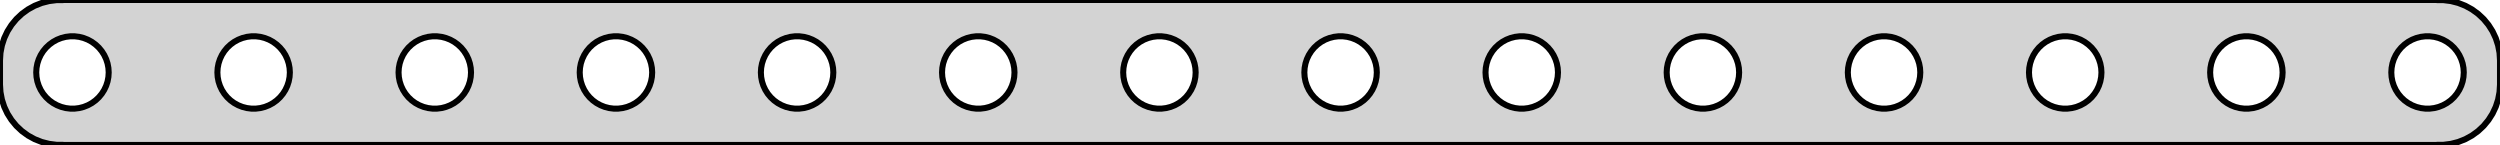
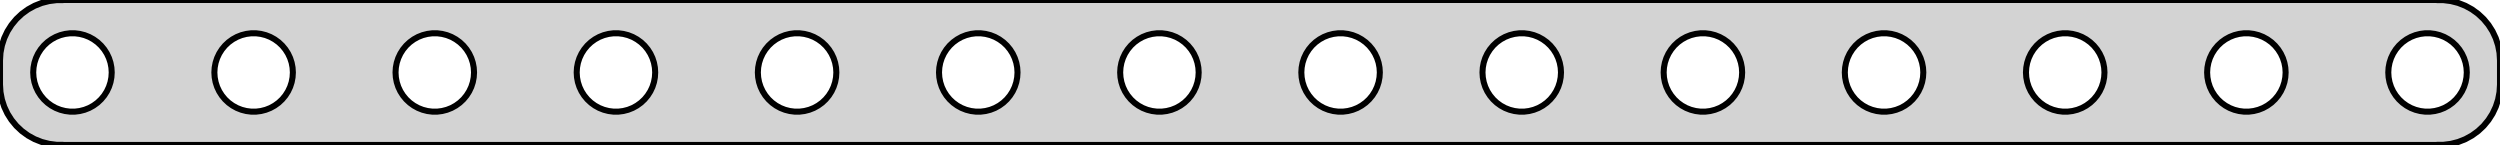
<svg xmlns="http://www.w3.org/2000/svg" width="207mm" height="12mm" viewBox="9 -21 207 12" version="1.1">
-   <path d=" M 211,-9.01 L 211.314,-9.01 L 211.937,-9.089 L 212.545,-9.245 L 213.129,-9.476 L 213.679,-9.778  L 214.187,-10.147 L 214.645,-10.577 L 215.045,-11.061 L 215.382,-11.591 L 215.649,-12.159 L 215.843,-12.757  L 215.961,-13.373 L 216,-14 L 216,-16 L 215.961,-16.627 L 215.843,-17.243 L 215.649,-17.841  L 215.382,-18.409 L 215.045,-18.939 L 214.645,-19.423 L 214.187,-19.853 L 213.679,-20.222 L 213.129,-20.524  L 212.545,-20.755 L 211.937,-20.911 L 211.314,-20.99 L 211,-20.99 L 211,-21 L 14,-21  L 14,-20.99 L 13.686,-20.99 L 13.063,-20.911 L 12.455,-20.755 L 11.871,-20.524 L 11.321,-20.222  L 10.813,-19.853 L 10.355,-19.423 L 9.955,-18.939 L 9.618,-18.409 L 9.351,-17.841 L 9.157,-17.243  L 9.039,-16.627 L 9,-16 L 9,-14 L 9.039,-13.373 L 9.157,-12.757 L 9.351,-12.159  L 9.618,-11.591 L 9.955,-11.061 L 10.355,-10.577 L 10.813,-10.147 L 11.321,-9.778 L 11.871,-9.476  L 12.455,-9.245 L 13.063,-9.089 L 13.686,-9.01 L 14,-9.01 L 14,-9 L 211,-9  z M 209.812,-12.006 L 209.438,-12.053 L 209.073,-12.147 L 208.723,-12.286 L 208.393,-12.467 L 208.088,-12.688  L 207.813,-12.946 L 207.573,-13.237 L 207.371,-13.555 L 207.211,-13.896 L 207.094,-14.254 L 207.024,-14.624  L 207,-15 L 207.024,-15.376 L 207.094,-15.746 L 207.211,-16.104 L 207.371,-16.445 L 207.573,-16.763  L 207.813,-17.054 L 208.088,-17.311 L 208.393,-17.533 L 208.723,-17.715 L 209.073,-17.853 L 209.438,-17.947  L 209.812,-17.994 L 210.188,-17.994 L 210.562,-17.947 L 210.927,-17.853 L 211.277,-17.715 L 211.607,-17.533  L 211.912,-17.311 L 212.187,-17.054 L 212.427,-16.763 L 212.629,-16.445 L 212.789,-16.104 L 212.906,-15.746  L 212.976,-15.376 L 213,-15 L 212.976,-14.624 L 212.906,-14.254 L 212.789,-13.896 L 212.629,-13.555  L 212.427,-13.237 L 212.187,-12.946 L 211.912,-12.688 L 211.607,-12.467 L 211.277,-12.286 L 210.927,-12.147  L 210.562,-12.053 L 210.188,-12.006 z M 194.812,-12.006 L 194.438,-12.053 L 194.073,-12.147 L 193.723,-12.286 L 193.393,-12.467 L 193.088,-12.688  L 192.813,-12.946 L 192.573,-13.237 L 192.371,-13.555 L 192.211,-13.896 L 192.094,-14.254 L 192.024,-14.624  L 192,-15 L 192.024,-15.376 L 192.094,-15.746 L 192.211,-16.104 L 192.371,-16.445 L 192.573,-16.763  L 192.813,-17.054 L 193.088,-17.311 L 193.393,-17.533 L 193.723,-17.715 L 194.073,-17.853 L 194.438,-17.947  L 194.812,-17.994 L 195.188,-17.994 L 195.562,-17.947 L 195.927,-17.853 L 196.277,-17.715 L 196.607,-17.533  L 196.912,-17.311 L 197.187,-17.054 L 197.427,-16.763 L 197.629,-16.445 L 197.789,-16.104 L 197.906,-15.746  L 197.976,-15.376 L 198,-15 L 197.976,-14.624 L 197.906,-14.254 L 197.789,-13.896 L 197.629,-13.555  L 197.427,-13.237 L 197.187,-12.946 L 196.912,-12.688 L 196.607,-12.467 L 196.277,-12.286 L 195.927,-12.147  L 195.562,-12.053 L 195.188,-12.006 z M 179.812,-12.006 L 179.438,-12.053 L 179.073,-12.147 L 178.723,-12.286 L 178.393,-12.467 L 178.088,-12.688  L 177.813,-12.946 L 177.573,-13.237 L 177.371,-13.555 L 177.211,-13.896 L 177.094,-14.254 L 177.024,-14.624  L 177,-15 L 177.024,-15.376 L 177.094,-15.746 L 177.211,-16.104 L 177.371,-16.445 L 177.573,-16.763  L 177.813,-17.054 L 178.088,-17.311 L 178.393,-17.533 L 178.723,-17.715 L 179.073,-17.853 L 179.438,-17.947  L 179.812,-17.994 L 180.188,-17.994 L 180.562,-17.947 L 180.927,-17.853 L 181.277,-17.715 L 181.607,-17.533  L 181.912,-17.311 L 182.187,-17.054 L 182.427,-16.763 L 182.629,-16.445 L 182.789,-16.104 L 182.906,-15.746  L 182.976,-15.376 L 183,-15 L 182.976,-14.624 L 182.906,-14.254 L 182.789,-13.896 L 182.629,-13.555  L 182.427,-13.237 L 182.187,-12.946 L 181.912,-12.688 L 181.607,-12.467 L 181.277,-12.286 L 180.927,-12.147  L 180.562,-12.053 L 180.188,-12.006 z M 164.812,-12.006 L 164.438,-12.053 L 164.073,-12.147 L 163.723,-12.286 L 163.393,-12.467 L 163.088,-12.688  L 162.813,-12.946 L 162.573,-13.237 L 162.371,-13.555 L 162.211,-13.896 L 162.094,-14.254 L 162.024,-14.624  L 162,-15 L 162.024,-15.376 L 162.094,-15.746 L 162.211,-16.104 L 162.371,-16.445 L 162.573,-16.763  L 162.813,-17.054 L 163.088,-17.311 L 163.393,-17.533 L 163.723,-17.715 L 164.073,-17.853 L 164.438,-17.947  L 164.812,-17.994 L 165.188,-17.994 L 165.562,-17.947 L 165.927,-17.853 L 166.277,-17.715 L 166.607,-17.533  L 166.912,-17.311 L 167.187,-17.054 L 167.427,-16.763 L 167.629,-16.445 L 167.789,-16.104 L 167.906,-15.746  L 167.976,-15.376 L 168,-15 L 167.976,-14.624 L 167.906,-14.254 L 167.789,-13.896 L 167.629,-13.555  L 167.427,-13.237 L 167.187,-12.946 L 166.912,-12.688 L 166.607,-12.467 L 166.277,-12.286 L 165.927,-12.147  L 165.562,-12.053 L 165.188,-12.006 z M 149.812,-12.006 L 149.438,-12.053 L 149.073,-12.147 L 148.723,-12.286 L 148.393,-12.467 L 148.088,-12.688  L 147.813,-12.946 L 147.573,-13.237 L 147.371,-13.555 L 147.211,-13.896 L 147.094,-14.254 L 147.024,-14.624  L 147,-15 L 147.024,-15.376 L 147.094,-15.746 L 147.211,-16.104 L 147.371,-16.445 L 147.573,-16.763  L 147.813,-17.054 L 148.088,-17.311 L 148.393,-17.533 L 148.723,-17.715 L 149.073,-17.853 L 149.438,-17.947  L 149.812,-17.994 L 150.188,-17.994 L 150.562,-17.947 L 150.927,-17.853 L 151.277,-17.715 L 151.607,-17.533  L 151.912,-17.311 L 152.187,-17.054 L 152.427,-16.763 L 152.629,-16.445 L 152.789,-16.104 L 152.906,-15.746  L 152.976,-15.376 L 153,-15 L 152.976,-14.624 L 152.906,-14.254 L 152.789,-13.896 L 152.629,-13.555  L 152.427,-13.237 L 152.187,-12.946 L 151.912,-12.688 L 151.607,-12.467 L 151.277,-12.286 L 150.927,-12.147  L 150.562,-12.053 L 150.188,-12.006 z M 134.812,-12.006 L 134.438,-12.053 L 134.073,-12.147 L 133.723,-12.286 L 133.393,-12.467 L 133.088,-12.688  L 132.813,-12.946 L 132.573,-13.237 L 132.371,-13.555 L 132.211,-13.896 L 132.094,-14.254 L 132.024,-14.624  L 132,-15 L 132.024,-15.376 L 132.094,-15.746 L 132.211,-16.104 L 132.371,-16.445 L 132.573,-16.763  L 132.813,-17.054 L 133.088,-17.311 L 133.393,-17.533 L 133.723,-17.715 L 134.073,-17.853 L 134.438,-17.947  L 134.812,-17.994 L 135.188,-17.994 L 135.562,-17.947 L 135.927,-17.853 L 136.277,-17.715 L 136.607,-17.533  L 136.912,-17.311 L 137.187,-17.054 L 137.427,-16.763 L 137.629,-16.445 L 137.789,-16.104 L 137.906,-15.746  L 137.976,-15.376 L 138,-15 L 137.976,-14.624 L 137.906,-14.254 L 137.789,-13.896 L 137.629,-13.555  L 137.427,-13.237 L 137.187,-12.946 L 136.912,-12.688 L 136.607,-12.467 L 136.277,-12.286 L 135.927,-12.147  L 135.562,-12.053 L 135.188,-12.006 z M 119.812,-12.006 L 119.438,-12.053 L 119.073,-12.147 L 118.723,-12.286 L 118.393,-12.467 L 118.088,-12.688  L 117.813,-12.946 L 117.573,-13.237 L 117.371,-13.555 L 117.211,-13.896 L 117.094,-14.254 L 117.024,-14.624  L 117,-15 L 117.024,-15.376 L 117.094,-15.746 L 117.211,-16.104 L 117.371,-16.445 L 117.573,-16.763  L 117.813,-17.054 L 118.088,-17.311 L 118.393,-17.533 L 118.723,-17.715 L 119.073,-17.853 L 119.438,-17.947  L 119.812,-17.994 L 120.188,-17.994 L 120.562,-17.947 L 120.927,-17.853 L 121.277,-17.715 L 121.607,-17.533  L 121.912,-17.311 L 122.187,-17.054 L 122.427,-16.763 L 122.629,-16.445 L 122.789,-16.104 L 122.906,-15.746  L 122.976,-15.376 L 123,-15 L 122.976,-14.624 L 122.906,-14.254 L 122.789,-13.896 L 122.629,-13.555  L 122.427,-13.237 L 122.187,-12.946 L 121.912,-12.688 L 121.607,-12.467 L 121.277,-12.286 L 120.927,-12.147  L 120.562,-12.053 L 120.188,-12.006 z M 104.812,-12.006 L 104.438,-12.053 L 104.073,-12.147 L 103.723,-12.286 L 103.393,-12.467 L 103.088,-12.688  L 102.813,-12.946 L 102.573,-13.237 L 102.371,-13.555 L 102.211,-13.896 L 102.094,-14.254 L 102.024,-14.624  L 102,-15 L 102.024,-15.376 L 102.094,-15.746 L 102.211,-16.104 L 102.371,-16.445 L 102.573,-16.763  L 102.813,-17.054 L 103.088,-17.311 L 103.393,-17.533 L 103.723,-17.715 L 104.073,-17.853 L 104.438,-17.947  L 104.812,-17.994 L 105.188,-17.994 L 105.562,-17.947 L 105.927,-17.853 L 106.277,-17.715 L 106.607,-17.533  L 106.912,-17.311 L 107.187,-17.054 L 107.427,-16.763 L 107.629,-16.445 L 107.789,-16.104 L 107.906,-15.746  L 107.976,-15.376 L 108,-15 L 107.976,-14.624 L 107.906,-14.254 L 107.789,-13.896 L 107.629,-13.555  L 107.427,-13.237 L 107.187,-12.946 L 106.912,-12.688 L 106.607,-12.467 L 106.277,-12.286 L 105.927,-12.147  L 105.562,-12.053 L 105.188,-12.006 z M 89.812,-12.006 L 89.438,-12.053 L 89.073,-12.147 L 88.723,-12.286 L 88.392,-12.467 L 88.088,-12.688  L 87.813,-12.946 L 87.573,-13.237 L 87.371,-13.555 L 87.211,-13.896 L 87.094,-14.254 L 87.024,-14.624  L 87,-15 L 87.024,-15.376 L 87.094,-15.746 L 87.211,-16.104 L 87.371,-16.445 L 87.573,-16.763  L 87.813,-17.054 L 88.088,-17.311 L 88.392,-17.533 L 88.723,-17.715 L 89.073,-17.853 L 89.438,-17.947  L 89.812,-17.994 L 90.188,-17.994 L 90.562,-17.947 L 90.927,-17.853 L 91.277,-17.715 L 91.608,-17.533  L 91.912,-17.311 L 92.187,-17.054 L 92.427,-16.763 L 92.629,-16.445 L 92.789,-16.104 L 92.906,-15.746  L 92.976,-15.376 L 93,-15 L 92.976,-14.624 L 92.906,-14.254 L 92.789,-13.896 L 92.629,-13.555  L 92.427,-13.237 L 92.187,-12.946 L 91.912,-12.688 L 91.608,-12.467 L 91.277,-12.286 L 90.927,-12.147  L 90.562,-12.053 L 90.188,-12.006 z M 74.812,-12.006 L 74.438,-12.053 L 74.073,-12.147 L 73.723,-12.286 L 73.392,-12.467 L 73.088,-12.688  L 72.813,-12.946 L 72.573,-13.237 L 72.371,-13.555 L 72.211,-13.896 L 72.094,-14.254 L 72.024,-14.624  L 72,-15 L 72.024,-15.376 L 72.094,-15.746 L 72.211,-16.104 L 72.371,-16.445 L 72.573,-16.763  L 72.813,-17.054 L 73.088,-17.311 L 73.392,-17.533 L 73.723,-17.715 L 74.073,-17.853 L 74.438,-17.947  L 74.812,-17.994 L 75.188,-17.994 L 75.562,-17.947 L 75.927,-17.853 L 76.277,-17.715 L 76.608,-17.533  L 76.912,-17.311 L 77.187,-17.054 L 77.427,-16.763 L 77.629,-16.445 L 77.789,-16.104 L 77.906,-15.746  L 77.976,-15.376 L 78,-15 L 77.976,-14.624 L 77.906,-14.254 L 77.789,-13.896 L 77.629,-13.555  L 77.427,-13.237 L 77.187,-12.946 L 76.912,-12.688 L 76.608,-12.467 L 76.277,-12.286 L 75.927,-12.147  L 75.562,-12.053 L 75.188,-12.006 z M 59.812,-12.006 L 59.438,-12.053 L 59.073,-12.147 L 58.723,-12.286 L 58.392,-12.467 L 58.088,-12.688  L 57.813,-12.946 L 57.573,-13.237 L 57.371,-13.555 L 57.211,-13.896 L 57.094,-14.254 L 57.024,-14.624  L 57,-15 L 57.024,-15.376 L 57.094,-15.746 L 57.211,-16.104 L 57.371,-16.445 L 57.573,-16.763  L 57.813,-17.054 L 58.088,-17.311 L 58.392,-17.533 L 58.723,-17.715 L 59.073,-17.853 L 59.438,-17.947  L 59.812,-17.994 L 60.188,-17.994 L 60.562,-17.947 L 60.927,-17.853 L 61.277,-17.715 L 61.608,-17.533  L 61.912,-17.311 L 62.187,-17.054 L 62.427,-16.763 L 62.629,-16.445 L 62.789,-16.104 L 62.906,-15.746  L 62.976,-15.376 L 63,-15 L 62.976,-14.624 L 62.906,-14.254 L 62.789,-13.896 L 62.629,-13.555  L 62.427,-13.237 L 62.187,-12.946 L 61.912,-12.688 L 61.608,-12.467 L 61.277,-12.286 L 60.927,-12.147  L 60.562,-12.053 L 60.188,-12.006 z M 44.812,-12.006 L 44.438,-12.053 L 44.073,-12.147 L 43.723,-12.286 L 43.392,-12.467 L 43.088,-12.688  L 42.813,-12.946 L 42.573,-13.237 L 42.371,-13.555 L 42.211,-13.896 L 42.094,-14.254 L 42.024,-14.624  L 42,-15 L 42.024,-15.376 L 42.094,-15.746 L 42.211,-16.104 L 42.371,-16.445 L 42.573,-16.763  L 42.813,-17.054 L 43.088,-17.311 L 43.392,-17.533 L 43.723,-17.715 L 44.073,-17.853 L 44.438,-17.947  L 44.812,-17.994 L 45.188,-17.994 L 45.562,-17.947 L 45.927,-17.853 L 46.277,-17.715 L 46.608,-17.533  L 46.912,-17.311 L 47.187,-17.054 L 47.427,-16.763 L 47.629,-16.445 L 47.789,-16.104 L 47.906,-15.746  L 47.976,-15.376 L 48,-15 L 47.976,-14.624 L 47.906,-14.254 L 47.789,-13.896 L 47.629,-13.555  L 47.427,-13.237 L 47.187,-12.946 L 46.912,-12.688 L 46.608,-12.467 L 46.277,-12.286 L 45.927,-12.147  L 45.562,-12.053 L 45.188,-12.006 z M 29.812,-12.006 L 29.438,-12.053 L 29.073,-12.147 L 28.723,-12.286 L 28.392,-12.467 L 28.088,-12.688  L 27.813,-12.946 L 27.573,-13.237 L 27.371,-13.555 L 27.211,-13.896 L 27.094,-14.254 L 27.024,-14.624  L 27,-15 L 27.024,-15.376 L 27.094,-15.746 L 27.211,-16.104 L 27.371,-16.445 L 27.573,-16.763  L 27.813,-17.054 L 28.088,-17.311 L 28.392,-17.533 L 28.723,-17.715 L 29.073,-17.853 L 29.438,-17.947  L 29.812,-17.994 L 30.188,-17.994 L 30.562,-17.947 L 30.927,-17.853 L 31.277,-17.715 L 31.608,-17.533  L 31.912,-17.311 L 32.187,-17.054 L 32.427,-16.763 L 32.629,-16.445 L 32.789,-16.104 L 32.906,-15.746  L 32.976,-15.376 L 33,-15 L 32.976,-14.624 L 32.906,-14.254 L 32.789,-13.896 L 32.629,-13.555  L 32.427,-13.237 L 32.187,-12.946 L 31.912,-12.688 L 31.608,-12.467 L 31.277,-12.286 L 30.927,-12.147  L 30.562,-12.053 L 30.188,-12.006 z M 14.812,-12.006 L 14.438,-12.053 L 14.073,-12.147 L 13.723,-12.286 L 13.393,-12.467 L 13.088,-12.688  L 12.813,-12.946 L 12.573,-13.237 L 12.371,-13.555 L 12.211,-13.896 L 12.094,-14.254 L 12.024,-14.624  L 12,-15 L 12.024,-15.376 L 12.094,-15.746 L 12.211,-16.104 L 12.371,-16.445 L 12.573,-16.763  L 12.813,-17.054 L 13.088,-17.311 L 13.393,-17.533 L 13.723,-17.715 L 14.073,-17.853 L 14.438,-17.947  L 14.812,-17.994 L 15.188,-17.994 L 15.562,-17.947 L 15.927,-17.853 L 16.277,-17.715 L 16.608,-17.533  L 16.912,-17.311 L 17.187,-17.054 L 17.427,-16.763 L 17.629,-16.445 L 17.789,-16.104 L 17.906,-15.746  L 17.976,-15.376 L 18,-15 L 17.976,-14.624 L 17.906,-14.254 L 17.789,-13.896 L 17.629,-13.555  L 17.427,-13.237 L 17.187,-12.946 L 16.912,-12.688 L 16.608,-12.467 L 16.277,-12.286 L 15.927,-12.147  L 15.562,-12.053 L 15.188,-12.006 z " stroke="black" fill="lightgray" stroke-width="0.5" />
+   <path d=" M 211,-9.01 L 211.314,-9.01 L 211.937,-9.089 L 212.545,-9.245 L 213.129,-9.476 L 213.679,-9.778  L 214.187,-10.147 L 214.645,-10.577 L 215.045,-11.061 L 215.382,-11.591 L 215.649,-12.159 L 215.843,-12.757  L 215.961,-13.373 L 216,-14 L 216,-16 L 215.961,-16.627 L 215.843,-17.243 L 215.649,-17.841  L 215.382,-18.409 L 215.045,-18.939 L 214.645,-19.423 L 214.187,-19.853 L 213.679,-20.222 L 213.129,-20.524  L 212.545,-20.755 L 211.937,-20.911 L 211.314,-20.99 L 211,-20.99 L 211,-21 L 14,-21  L 14,-20.99 L 13.686,-20.99 L 13.063,-20.911 L 12.455,-20.755 L 11.871,-20.524 L 11.321,-20.222  L 10.813,-19.853 L 10.355,-19.423 L 9.955,-18.939 L 9.618,-18.409 L 9.351,-17.841 L 9.157,-17.243  L 9.039,-16.627 L 9,-16 L 9,-14 L 9.039,-13.373 L 9.157,-12.757 L 9.351,-12.159  L 9.618,-11.591 L 9.955,-11.061 L 10.355,-10.577 L 10.813,-10.147 L 11.321,-9.778 L 11.871,-9.476  L 12.455,-9.245 L 13.063,-9.089 L 13.686,-9.01 L 14,-9.01 L 14,-9 L 211,-9  z M 209.796,-11.756 L 209.391,-11.808 L 208.996,-11.909 L 208.616,-12.059 L 208.259,-12.256 L 207.928,-12.496  L 207.631,-12.775 L 207.371,-13.09 L 207.152,-13.434 L 206.978,-13.804 L 206.852,-14.192 L 206.776,-14.593  L 206.75,-15 L 206.776,-15.407 L 206.852,-15.808 L 206.978,-16.196 L 207.152,-16.566 L 207.371,-16.91  L 207.631,-17.225 L 207.928,-17.504 L 208.259,-17.744 L 208.616,-17.941 L 208.996,-18.091 L 209.391,-18.192  L 209.796,-18.244 L 210.204,-18.244 L 210.609,-18.192 L 211.004,-18.091 L 211.384,-17.941 L 211.741,-17.744  L 212.072,-17.504 L 212.369,-17.225 L 212.629,-16.91 L 212.848,-16.566 L 213.022,-16.196 L 213.148,-15.808  L 213.224,-15.407 L 213.25,-15 L 213.224,-14.593 L 213.148,-14.192 L 213.022,-13.804 L 212.848,-13.434  L 212.629,-13.09 L 212.369,-12.775 L 212.072,-12.496 L 211.741,-12.256 L 211.384,-12.059 L 211.004,-11.909  L 210.609,-11.808 L 210.204,-11.756 z M 194.796,-11.756 L 194.391,-11.808 L 193.996,-11.909 L 193.616,-12.059 L 193.259,-12.256 L 192.928,-12.496  L 192.631,-12.775 L 192.371,-13.09 L 192.152,-13.434 L 191.978,-13.804 L 191.852,-14.192 L 191.776,-14.593  L 191.75,-15 L 191.776,-15.407 L 191.852,-15.808 L 191.978,-16.196 L 192.152,-16.566 L 192.371,-16.91  L 192.631,-17.225 L 192.928,-17.504 L 193.259,-17.744 L 193.616,-17.941 L 193.996,-18.091 L 194.391,-18.192  L 194.796,-18.244 L 195.204,-18.244 L 195.609,-18.192 L 196.004,-18.091 L 196.384,-17.941 L 196.741,-17.744  L 197.072,-17.504 L 197.369,-17.225 L 197.629,-16.91 L 197.848,-16.566 L 198.022,-16.196 L 198.148,-15.808  L 198.224,-15.407 L 198.25,-15 L 198.224,-14.593 L 198.148,-14.192 L 198.022,-13.804 L 197.848,-13.434  L 197.629,-13.09 L 197.369,-12.775 L 197.072,-12.496 L 196.741,-12.256 L 196.384,-12.059 L 196.004,-11.909  L 195.609,-11.808 L 195.204,-11.756 z M 179.796,-11.756 L 179.391,-11.808 L 178.996,-11.909 L 178.616,-12.059 L 178.259,-12.256 L 177.928,-12.496  L 177.631,-12.775 L 177.371,-13.09 L 177.152,-13.434 L 176.978,-13.804 L 176.852,-14.192 L 176.776,-14.593  L 176.75,-15 L 176.776,-15.407 L 176.852,-15.808 L 176.978,-16.196 L 177.152,-16.566 L 177.371,-16.91  L 177.631,-17.225 L 177.928,-17.504 L 178.259,-17.744 L 178.616,-17.941 L 178.996,-18.091 L 179.391,-18.192  L 179.796,-18.244 L 180.204,-18.244 L 180.609,-18.192 L 181.004,-18.091 L 181.384,-17.941 L 181.741,-17.744  L 182.072,-17.504 L 182.369,-17.225 L 182.629,-16.91 L 182.848,-16.566 L 183.022,-16.196 L 183.148,-15.808  L 183.224,-15.407 L 183.25,-15 L 183.224,-14.593 L 183.148,-14.192 L 183.022,-13.804 L 182.848,-13.434  L 182.629,-13.09 L 182.369,-12.775 L 182.072,-12.496 L 181.741,-12.256 L 181.384,-12.059 L 181.004,-11.909  L 180.609,-11.808 L 180.204,-11.756 z M 164.796,-11.756 L 164.391,-11.808 L 163.996,-11.909 L 163.616,-12.059 L 163.259,-12.256 L 162.928,-12.496  L 162.631,-12.775 L 162.371,-13.09 L 162.152,-13.434 L 161.978,-13.804 L 161.852,-14.192 L 161.776,-14.593  L 161.75,-15 L 161.776,-15.407 L 161.852,-15.808 L 161.978,-16.196 L 162.152,-16.566 L 162.371,-16.91  L 162.631,-17.225 L 162.928,-17.504 L 163.259,-17.744 L 163.616,-17.941 L 163.996,-18.091 L 164.391,-18.192  L 164.796,-18.244 L 165.204,-18.244 L 165.609,-18.192 L 166.004,-18.091 L 166.384,-17.941 L 166.741,-17.744  L 167.072,-17.504 L 167.369,-17.225 L 167.629,-16.91 L 167.848,-16.566 L 168.022,-16.196 L 168.148,-15.808  L 168.224,-15.407 L 168.25,-15 L 168.224,-14.593 L 168.148,-14.192 L 168.022,-13.804 L 167.848,-13.434  L 167.629,-13.09 L 167.369,-12.775 L 167.072,-12.496 L 166.741,-12.256 L 166.384,-12.059 L 166.004,-11.909  L 165.609,-11.808 L 165.204,-11.756 z M 149.796,-11.756 L 149.391,-11.808 L 148.996,-11.909 L 148.616,-12.059 L 148.259,-12.256 L 147.928,-12.496  L 147.631,-12.775 L 147.371,-13.09 L 147.152,-13.434 L 146.978,-13.804 L 146.852,-14.192 L 146.776,-14.593  L 146.75,-15 L 146.776,-15.407 L 146.852,-15.808 L 146.978,-16.196 L 147.152,-16.566 L 147.371,-16.91  L 147.631,-17.225 L 147.928,-17.504 L 148.259,-17.744 L 148.616,-17.941 L 148.996,-18.091 L 149.391,-18.192  L 149.796,-18.244 L 150.204,-18.244 L 150.609,-18.192 L 151.004,-18.091 L 151.384,-17.941 L 151.741,-17.744  L 152.072,-17.504 L 152.369,-17.225 L 152.629,-16.91 L 152.848,-16.566 L 153.022,-16.196 L 153.148,-15.808  L 153.224,-15.407 L 153.25,-15 L 153.224,-14.593 L 153.148,-14.192 L 153.022,-13.804 L 152.848,-13.434  L 152.629,-13.09 L 152.369,-12.775 L 152.072,-12.496 L 151.741,-12.256 L 151.384,-12.059 L 151.004,-11.909  L 150.609,-11.808 L 150.204,-11.756 z M 134.796,-11.756 L 134.391,-11.808 L 133.996,-11.909 L 133.616,-12.059 L 133.259,-12.256 L 132.928,-12.496  L 132.631,-12.775 L 132.371,-13.09 L 132.152,-13.434 L 131.978,-13.804 L 131.852,-14.192 L 131.776,-14.593  L 131.75,-15 L 131.776,-15.407 L 131.852,-15.808 L 131.978,-16.196 L 132.152,-16.566 L 132.371,-16.91  L 132.631,-17.225 L 132.928,-17.504 L 133.259,-17.744 L 133.616,-17.941 L 133.996,-18.091 L 134.391,-18.192  L 134.796,-18.244 L 135.204,-18.244 L 135.609,-18.192 L 136.004,-18.091 L 136.384,-17.941 L 136.741,-17.744  L 137.072,-17.504 L 137.369,-17.225 L 137.629,-16.91 L 137.848,-16.566 L 138.022,-16.196 L 138.148,-15.808  L 138.224,-15.407 L 138.25,-15 L 138.224,-14.593 L 138.148,-14.192 L 138.022,-13.804 L 137.848,-13.434  L 137.629,-13.09 L 137.369,-12.775 L 137.072,-12.496 L 136.741,-12.256 L 136.384,-12.059 L 136.004,-11.909  L 135.609,-11.808 L 135.204,-11.756 z M 119.796,-11.756 L 119.391,-11.808 L 118.996,-11.909 L 118.616,-12.059 L 118.259,-12.256 L 117.928,-12.496  L 117.631,-12.775 L 117.371,-13.09 L 117.152,-13.434 L 116.978,-13.804 L 116.852,-14.192 L 116.776,-14.593  L 116.75,-15 L 116.776,-15.407 L 116.852,-15.808 L 116.978,-16.196 L 117.152,-16.566 L 117.371,-16.91  L 117.631,-17.225 L 117.928,-17.504 L 118.259,-17.744 L 118.616,-17.941 L 118.996,-18.091 L 119.391,-18.192  L 119.796,-18.244 L 120.204,-18.244 L 120.609,-18.192 L 121.004,-18.091 L 121.384,-17.941 L 121.741,-17.744  L 122.072,-17.504 L 122.369,-17.225 L 122.629,-16.91 L 122.848,-16.566 L 123.022,-16.196 L 123.148,-15.808  L 123.224,-15.407 L 123.25,-15 L 123.224,-14.593 L 123.148,-14.192 L 123.022,-13.804 L 122.848,-13.434  L 122.629,-13.09 L 122.369,-12.775 L 122.072,-12.496 L 121.741,-12.256 L 121.384,-12.059 L 121.004,-11.909  L 120.609,-11.808 L 120.204,-11.756 z M 104.796,-11.756 L 104.391,-11.808 L 103.996,-11.909 L 103.616,-12.059 L 103.259,-12.256 L 102.928,-12.496  L 102.631,-12.775 L 102.371,-13.09 L 102.152,-13.434 L 101.978,-13.804 L 101.852,-14.192 L 101.776,-14.593  L 101.75,-15 L 101.776,-15.407 L 101.852,-15.808 L 101.978,-16.196 L 102.152,-16.566 L 102.371,-16.91  L 102.631,-17.225 L 102.928,-17.504 L 103.259,-17.744 L 103.616,-17.941 L 103.996,-18.091 L 104.391,-18.192  L 104.796,-18.244 L 105.204,-18.244 L 105.609,-18.192 L 106.004,-18.091 L 106.384,-17.941 L 106.741,-17.744  L 107.072,-17.504 L 107.369,-17.225 L 107.629,-16.91 L 107.848,-16.566 L 108.022,-16.196 L 108.148,-15.808  L 108.224,-15.407 L 108.25,-15 L 108.224,-14.593 L 108.148,-14.192 L 108.022,-13.804 L 107.848,-13.434  L 107.629,-13.09 L 107.369,-12.775 L 107.072,-12.496 L 106.741,-12.256 L 106.384,-12.059 L 106.004,-11.909  L 105.609,-11.808 L 105.204,-11.756 z M 89.796,-11.756 L 89.391,-11.808 L 88.996,-11.909 L 88.616,-12.059 L 88.259,-12.256 L 87.928,-12.496  L 87.631,-12.775 L 87.371,-13.09 L 87.152,-13.434 L 86.978,-13.804 L 86.852,-14.192 L 86.776,-14.593  L 86.75,-15 L 86.776,-15.407 L 86.852,-15.808 L 86.978,-16.196 L 87.152,-16.566 L 87.371,-16.91  L 87.631,-17.225 L 87.928,-17.504 L 88.259,-17.744 L 88.616,-17.941 L 88.996,-18.091 L 89.391,-18.192  L 89.796,-18.244 L 90.204,-18.244 L 90.609,-18.192 L 91.004,-18.091 L 91.384,-17.941 L 91.741,-17.744  L 92.072,-17.504 L 92.369,-17.225 L 92.629,-16.91 L 92.848,-16.566 L 93.022,-16.196 L 93.148,-15.808  L 93.224,-15.407 L 93.25,-15 L 93.224,-14.593 L 93.148,-14.192 L 93.022,-13.804 L 92.848,-13.434  L 92.629,-13.09 L 92.369,-12.775 L 92.072,-12.496 L 91.741,-12.256 L 91.384,-12.059 L 91.004,-11.909  L 90.609,-11.808 L 90.204,-11.756 z M 74.796,-11.756 L 74.391,-11.808 L 73.996,-11.909 L 73.616,-12.059 L 73.259,-12.256 L 72.928,-12.496  L 72.631,-12.775 L 72.371,-13.09 L 72.152,-13.434 L 71.978,-13.804 L 71.852,-14.192 L 71.776,-14.593  L 71.75,-15 L 71.776,-15.407 L 71.852,-15.808 L 71.978,-16.196 L 72.152,-16.566 L 72.371,-16.91  L 72.631,-17.225 L 72.928,-17.504 L 73.259,-17.744 L 73.616,-17.941 L 73.996,-18.091 L 74.391,-18.192  L 74.796,-18.244 L 75.204,-18.244 L 75.609,-18.192 L 76.004,-18.091 L 76.384,-17.941 L 76.741,-17.744  L 77.072,-17.504 L 77.369,-17.225 L 77.629,-16.91 L 77.848,-16.566 L 78.022,-16.196 L 78.148,-15.808  L 78.224,-15.407 L 78.25,-15 L 78.224,-14.593 L 78.148,-14.192 L 78.022,-13.804 L 77.848,-13.434  L 77.629,-13.09 L 77.369,-12.775 L 77.072,-12.496 L 76.741,-12.256 L 76.384,-12.059 L 76.004,-11.909  L 75.609,-11.808 L 75.204,-11.756 z M 59.796,-11.756 L 59.391,-11.808 L 58.996,-11.909 L 58.616,-12.059 L 58.259,-12.256 L 57.928,-12.496  L 57.631,-12.775 L 57.371,-13.09 L 57.152,-13.434 L 56.978,-13.804 L 56.852,-14.192 L 56.776,-14.593  L 56.75,-15 L 56.776,-15.407 L 56.852,-15.808 L 56.978,-16.196 L 57.152,-16.566 L 57.371,-16.91  L 57.631,-17.225 L 57.928,-17.504 L 58.259,-17.744 L 58.616,-17.941 L 58.996,-18.091 L 59.391,-18.192  L 59.796,-18.244 L 60.204,-18.244 L 60.609,-18.192 L 61.004,-18.091 L 61.384,-17.941 L 61.741,-17.744  L 62.072,-17.504 L 62.369,-17.225 L 62.629,-16.91 L 62.848,-16.566 L 63.022,-16.196 L 63.148,-15.808  L 63.224,-15.407 L 63.25,-15 L 63.224,-14.593 L 63.148,-14.192 L 63.022,-13.804 L 62.848,-13.434  L 62.629,-13.09 L 62.369,-12.775 L 62.072,-12.496 L 61.741,-12.256 L 61.384,-12.059 L 61.004,-11.909  L 60.609,-11.808 L 60.204,-11.756 z M 44.796,-11.756 L 44.391,-11.808 L 43.996,-11.909 L 43.616,-12.059 L 43.259,-12.256 L 42.928,-12.496  L 42.631,-12.775 L 42.371,-13.09 L 42.152,-13.434 L 41.978,-13.804 L 41.852,-14.192 L 41.776,-14.593  L 41.75,-15 L 41.776,-15.407 L 41.852,-15.808 L 41.978,-16.196 L 42.152,-16.566 L 42.371,-16.91  L 42.631,-17.225 L 42.928,-17.504 L 43.259,-17.744 L 43.616,-17.941 L 43.996,-18.091 L 44.391,-18.192  L 44.796,-18.244 L 45.204,-18.244 L 45.609,-18.192 L 46.004,-18.091 L 46.384,-17.941 L 46.741,-17.744  L 47.072,-17.504 L 47.369,-17.225 L 47.629,-16.91 L 47.848,-16.566 L 48.022,-16.196 L 48.148,-15.808  L 48.224,-15.407 L 48.25,-15 L 48.224,-14.593 L 48.148,-14.192 L 48.022,-13.804 L 47.848,-13.434  L 47.629,-13.09 L 47.369,-12.775 L 47.072,-12.496 L 46.741,-12.256 L 46.384,-12.059 L 46.004,-11.909  L 45.609,-11.808 L 45.204,-11.756 z M 29.796,-11.756 L 29.391,-11.808 L 28.996,-11.909 L 28.616,-12.059 L 28.259,-12.256 L 27.928,-12.496  L 27.631,-12.775 L 27.371,-13.09 L 27.152,-13.434 L 26.978,-13.804 L 26.852,-14.192 L 26.776,-14.593  L 26.75,-15 L 26.776,-15.407 L 26.852,-15.808 L 26.978,-16.196 L 27.152,-16.566 L 27.371,-16.91  L 27.631,-17.225 L 27.928,-17.504 L 28.259,-17.744 L 28.616,-17.941 L 28.996,-18.091 L 29.391,-18.192  L 29.796,-18.244 L 30.204,-18.244 L 30.609,-18.192 L 31.004,-18.091 L 31.384,-17.941 L 31.741,-17.744  L 32.072,-17.504 L 32.369,-17.225 L 32.629,-16.91 L 32.848,-16.566 L 33.022,-16.196 L 33.148,-15.808  L 33.224,-15.407 L 33.25,-15 L 33.224,-14.593 L 33.148,-14.192 L 33.022,-13.804 L 32.848,-13.434  L 32.629,-13.09 L 32.369,-12.775 L 32.072,-12.496 L 31.741,-12.256 L 31.384,-12.059 L 31.004,-11.909  L 30.609,-11.808 L 30.204,-11.756 z M 14.796,-11.756 L 14.391,-11.808 L 13.996,-11.909 L 13.616,-12.059 L 13.259,-12.256 L 12.928,-12.496  L 12.631,-12.775 L 12.371,-13.09 L 12.152,-13.434 L 11.978,-13.804 L 11.852,-14.192 L 11.776,-14.593  L 11.75,-15 L 11.776,-15.407 L 11.852,-15.808 L 11.978,-16.196 L 12.152,-16.566 L 12.371,-16.91  L 12.631,-17.225 L 12.928,-17.504 L 13.259,-17.744 L 13.616,-17.941 L 13.996,-18.091 L 14.391,-18.192  L 14.796,-18.244 L 15.204,-18.244 L 15.609,-18.192 L 16.004,-18.091 L 16.384,-17.941 L 16.741,-17.744  L 17.072,-17.504 L 17.369,-17.225 L 17.629,-16.91 L 17.848,-16.566 L 18.022,-16.196 L 18.148,-15.808  L 18.224,-15.407 L 18.25,-15 L 18.224,-14.593 L 18.148,-14.192 L 18.022,-13.804 L 17.848,-13.434  L 17.629,-13.09 L 17.369,-12.775 L 17.072,-12.496 L 16.741,-12.256 L 16.384,-12.059 L 16.004,-11.909  L 15.609,-11.808 L 15.204,-11.756 z " stroke="black" fill="lightgray" stroke-width="0.5" />
</svg>
